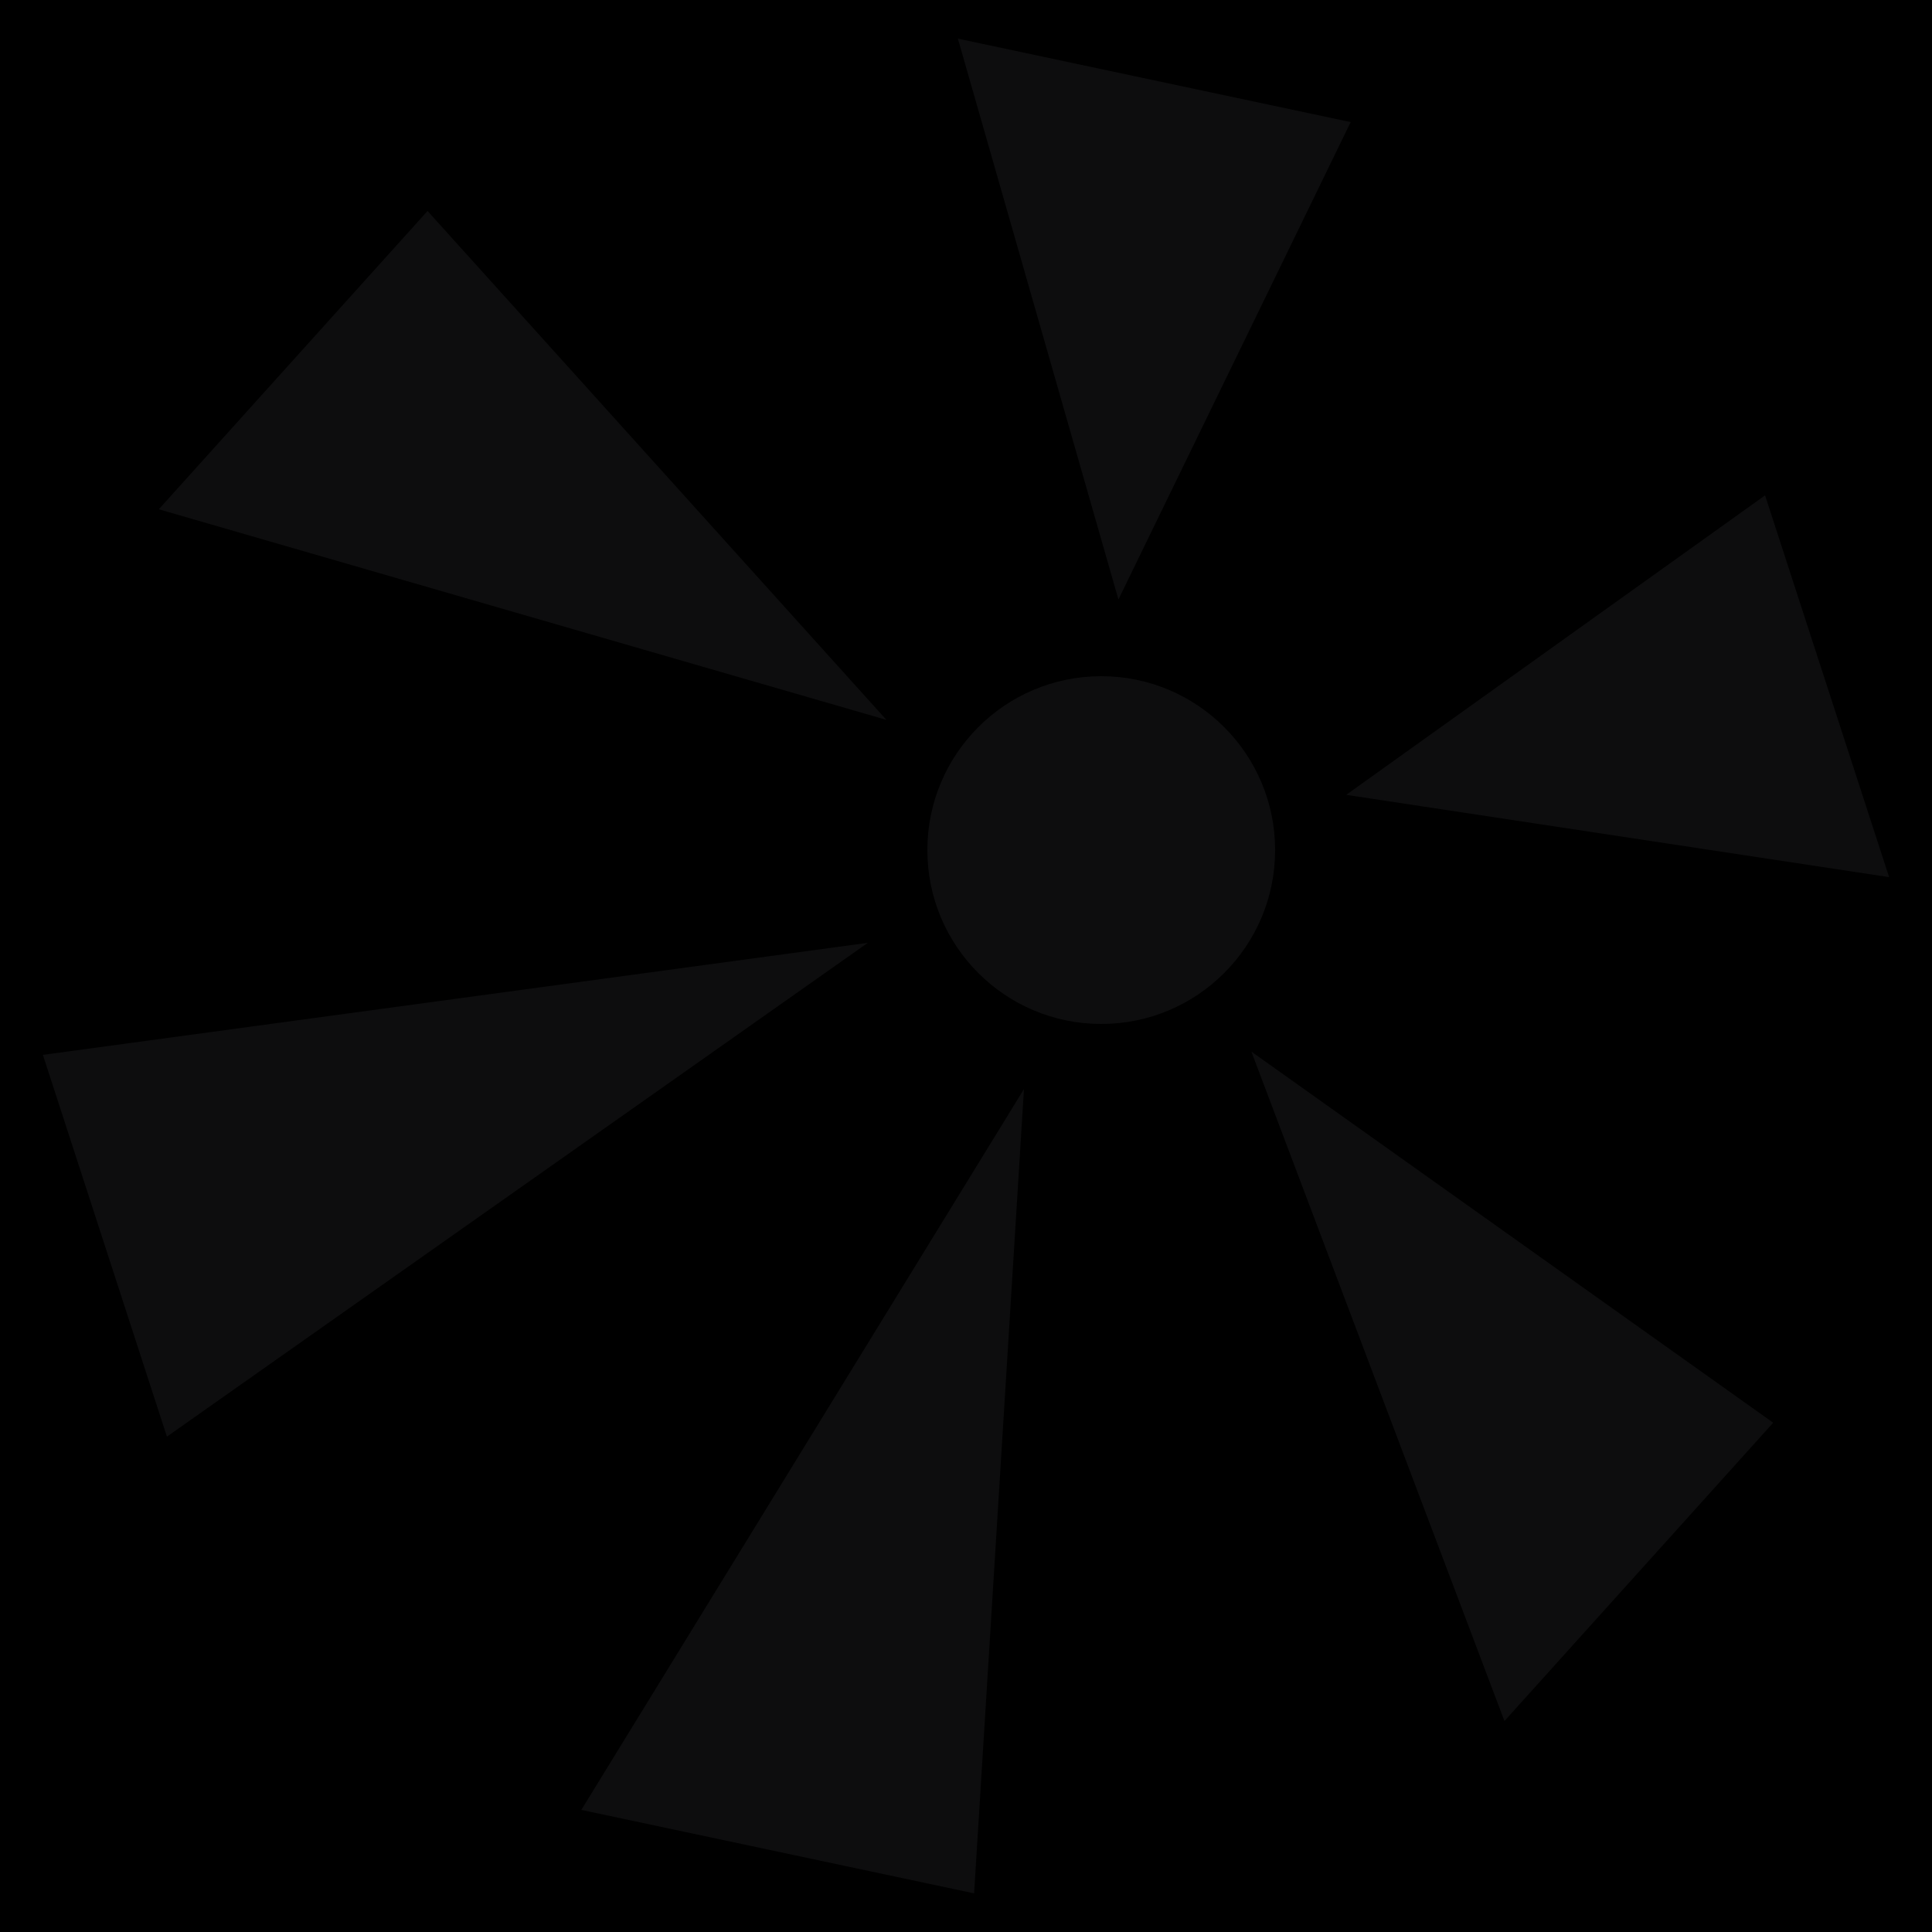
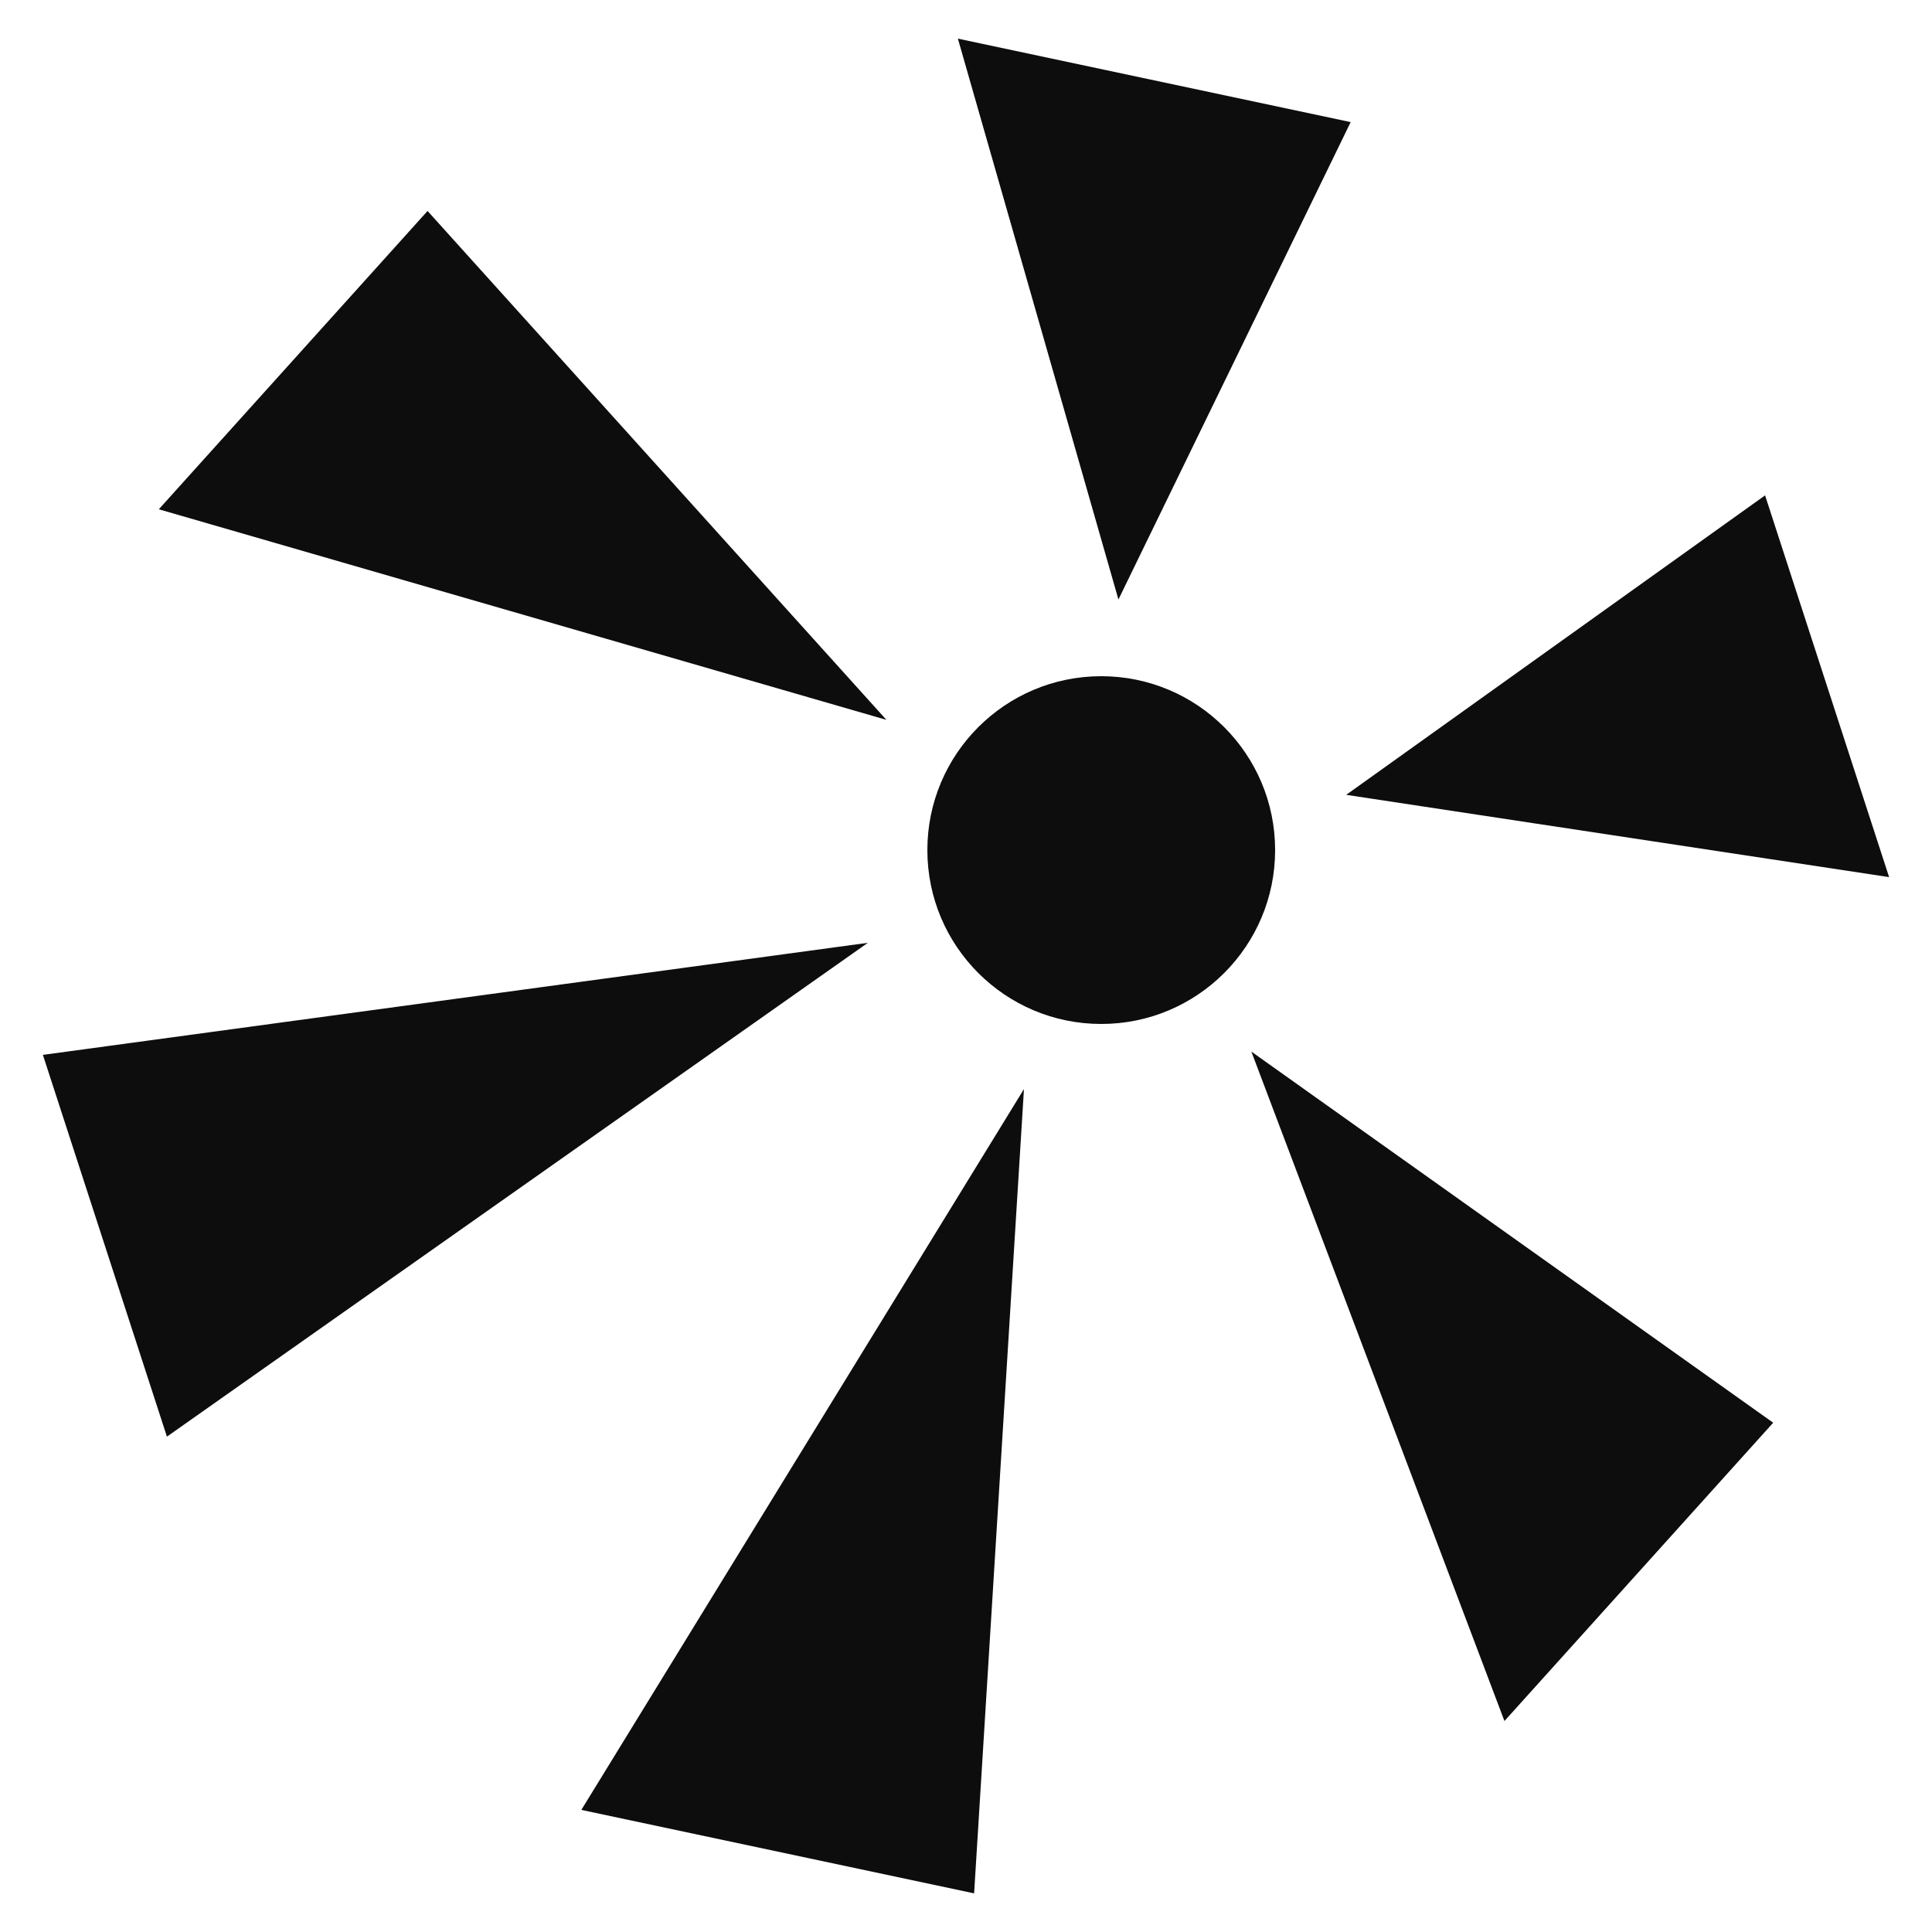
<svg xmlns="http://www.w3.org/2000/svg" width="20" height="20">
-   <rect width="20" height="20" />
  <defs />
  <path fill="#0D0D0E" d="M11.578 6.206L13.982 1.264L9.916 0.4L11.578 6.206ZM13.936 8.228L19.556 9.08L18.272 5.128L13.936 8.228ZM12.954 10.886L15.574 17.816L18.356 14.728L12.954 10.886ZM10.6 11.274L6.018 18.736L10.084 19.6L10.6 11.274ZM8.984 9.76L0.444 10.92L1.728 14.872L8.984 9.76ZM9.176 7.452L4.426 2.184L1.644 5.272L9.176 7.452ZM11.4 7C12.394 7 13.2 7.806 13.2 8.8C13.2 9.794 12.394 10.6 11.4 10.6C10.406 10.6 9.6 9.794 9.6 8.8C9.6 7.806 10.406 7 11.4 7Z" />
</svg>
